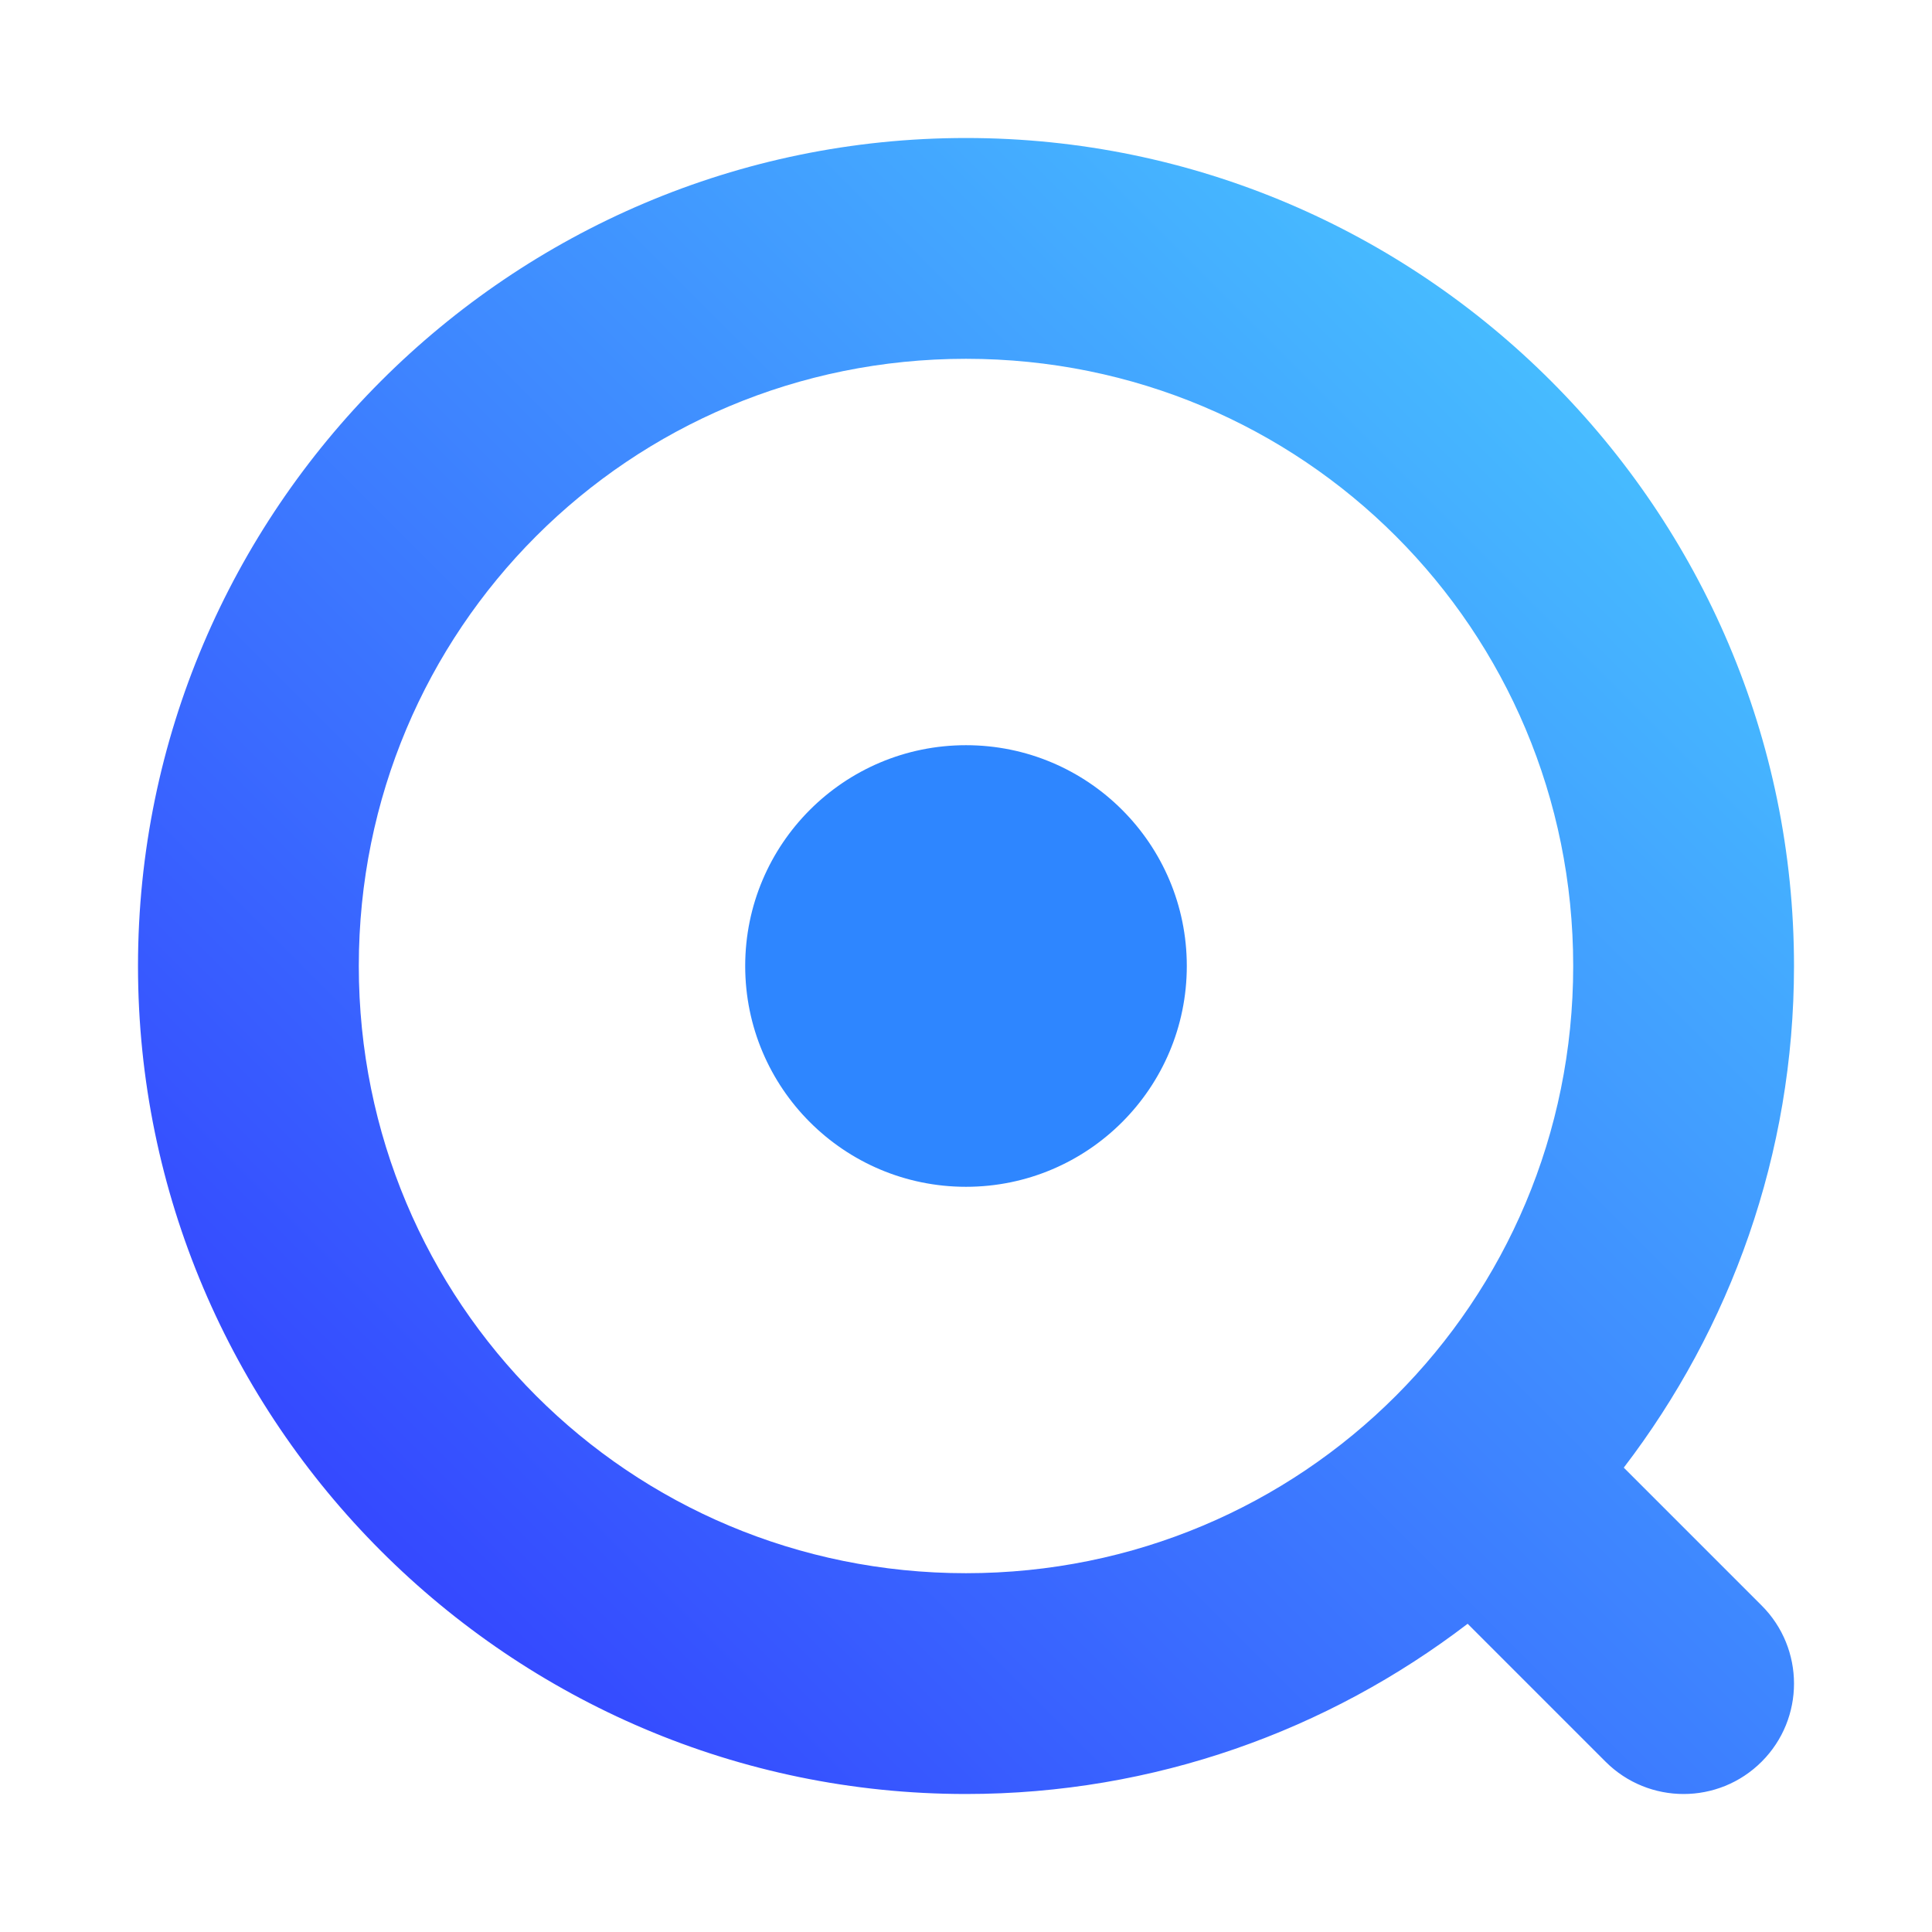
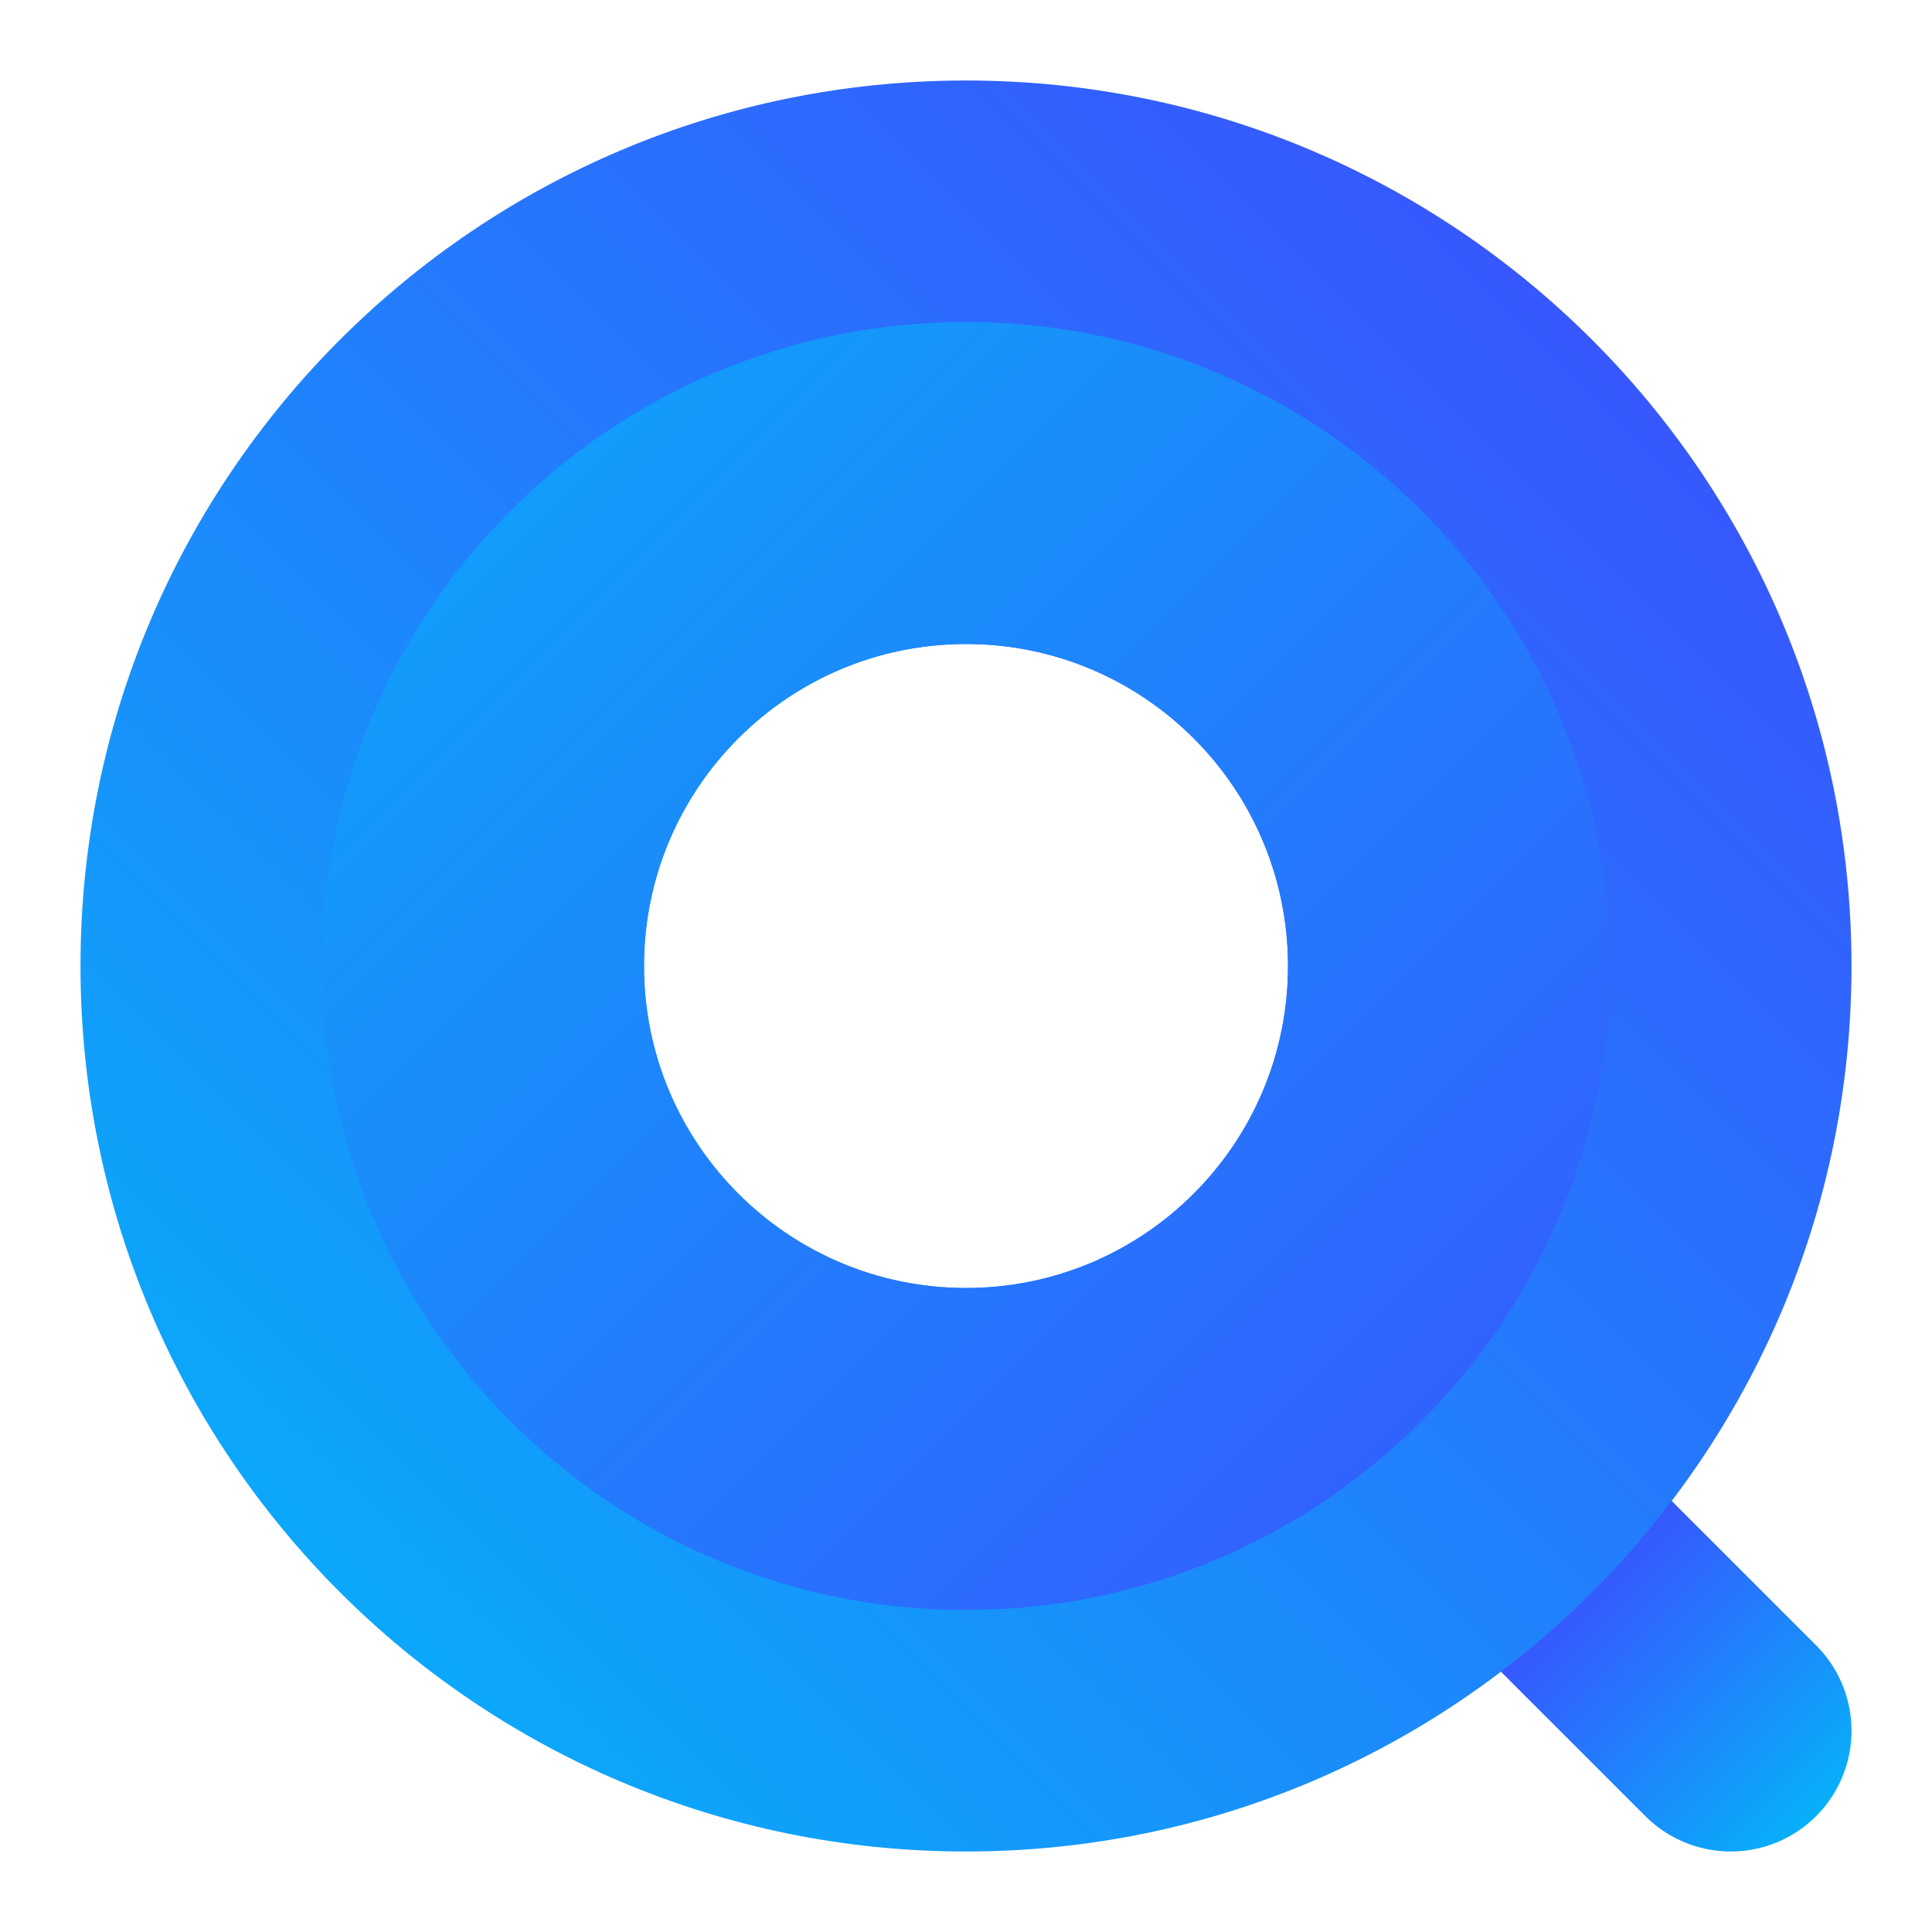
- <svg xmlns="http://www.w3.org/2000/svg" xmlns:xlink="http://www.w3.org/1999/xlink" width="350" height="350" version="1.1" id="svg20">
-   <defs id="defs14">
-     <linearGradient id="prefix__a">
-       <stop offset="0" stop-color="#3b41ff" id="stop7" style="stop-color:#3131ff;stop-opacity:1" />
-       <stop offset="1" stop-color="#34ccff" id="stop9" style="stop-color:#4ad3ff;stop-opacity:1" />
+ <svg xmlns="http://www.w3.org/2000/svg" xmlns:xlink="http://www.w3.org/1999/xlink" width="192" height="192" id="svg5" version="1.1">
+   <defs id="defs2">
+     <linearGradient id="linearGradient2074">
+       <stop style="stop-color:#00bdf9;stop-opacity:1" offset="0" id="stop2070" />
+       <stop style="stop-color:#4242ff;stop-opacity:1" offset="1" id="stop2072" />
    </linearGradient>
-     <linearGradient xlink:href="#prefix__a" id="prefix__c" x1="50" y1="350" x2="350" y2="50" gradientUnits="userSpaceOnUse" gradientTransform="translate(-25,-25)" />
-     <radialGradient xlink:href="#prefix__b" id="prefix__d" cx="220" cy="180" fx="220" fy="180" r="100" gradientUnits="userSpaceOnUse" />
+     <linearGradient xlink:href="#linearGradient2074" id="linearGradient1988" x1="0" y1="192" x2="192" y2="0" gradientUnits="userSpaceOnUse" />
+     <linearGradient xlink:href="#linearGradient2074" id="linearGradient2591" gradientUnits="userSpaceOnUse" x1="0" y1="0" x2="192" y2="192" />
+     <linearGradient xlink:href="#linearGradient2074" id="linearGradient857" x1="184" y1="184" x2="152" y2="152" gradientUnits="userSpaceOnUse" />
  </defs>
-   <path style="fill:url(#prefix__c);-inkscape-stroke:none" d="M 175,25 C 92.394,25 25,92.394 25,175 c 0,82.606 67.394,150 150,150 34.119,0 65.625,-11.52 90.877,-30.838 l 24.98,24.98 a 20,20 0 0 0 28.286,0 20,20 0 0 0 0,-28.285 l -24.98,-24.98 C 313.48,240.625 325,209.119 325,175 325,92.394 257.606,25 175,25 Z m 0,40 c 60.988,0 110,49.012 110,110 0,60.988 -49.012,110 -110,110 C 114.012,285 65,235.988 65,175 65,114.012 114.012,65 175,65 Z" color="#000000" fill="url(#prefix__c)" id="path16" />
-   <circle cx="175" cy="175" r="40" fill="url(#prefix__d)" id="circle18-3" style="fill:#2e86ff;fill-opacity:1" />
+   <g id="layer1">
+     <path style="fill:none;stroke:url(#linearGradient857);stroke-width:24;stroke-linecap:round;stroke-linejoin:miter;stroke-miterlimit:4;stroke-dasharray:none;stroke-opacity:1" d="M 172,172 152,152" id="path979" />
+     <path id="path1950" style="fill:url(#linearGradient1988);fill-opacity:1;stroke:none;stroke-width:24;stroke-linecap:round;stroke-linejoin:round;stroke-miterlimit:4;stroke-dasharray:none;stroke-opacity:1" d="M 96,8 A 88,88 0 0 0 8,96 88,88 0 0 0 96,184 88,88 0 0 0 184,96 88,88 0 0 0 96,8 Z m 0,56 A 32,32 0 0 1 128,96 32,32 0 0 1 96,128 32,32 0 0 1 64,96 32,32 0 0 1 96,64 Z" />
+     <path id="path2191" style="fill:url(#linearGradient2591);fill-opacity:1;stroke:none;stroke-width:24;stroke-linecap:round;stroke-linejoin:round;stroke-miterlimit:4;stroke-dasharray:none;stroke-opacity:1" d="M 96,32 A 64,64 0 0 0 32,96 64,64 0 0 0 96,160 64,64 0 0 0 160,96 64,64 0 0 0 96,32 Z m 0,32 A 32,32 0 0 1 128,96 32,32 0 0 1 96,128 32,32 0 0 1 64,96 32,32 0 0 1 96,64 Z" />
+   </g>
</svg>
